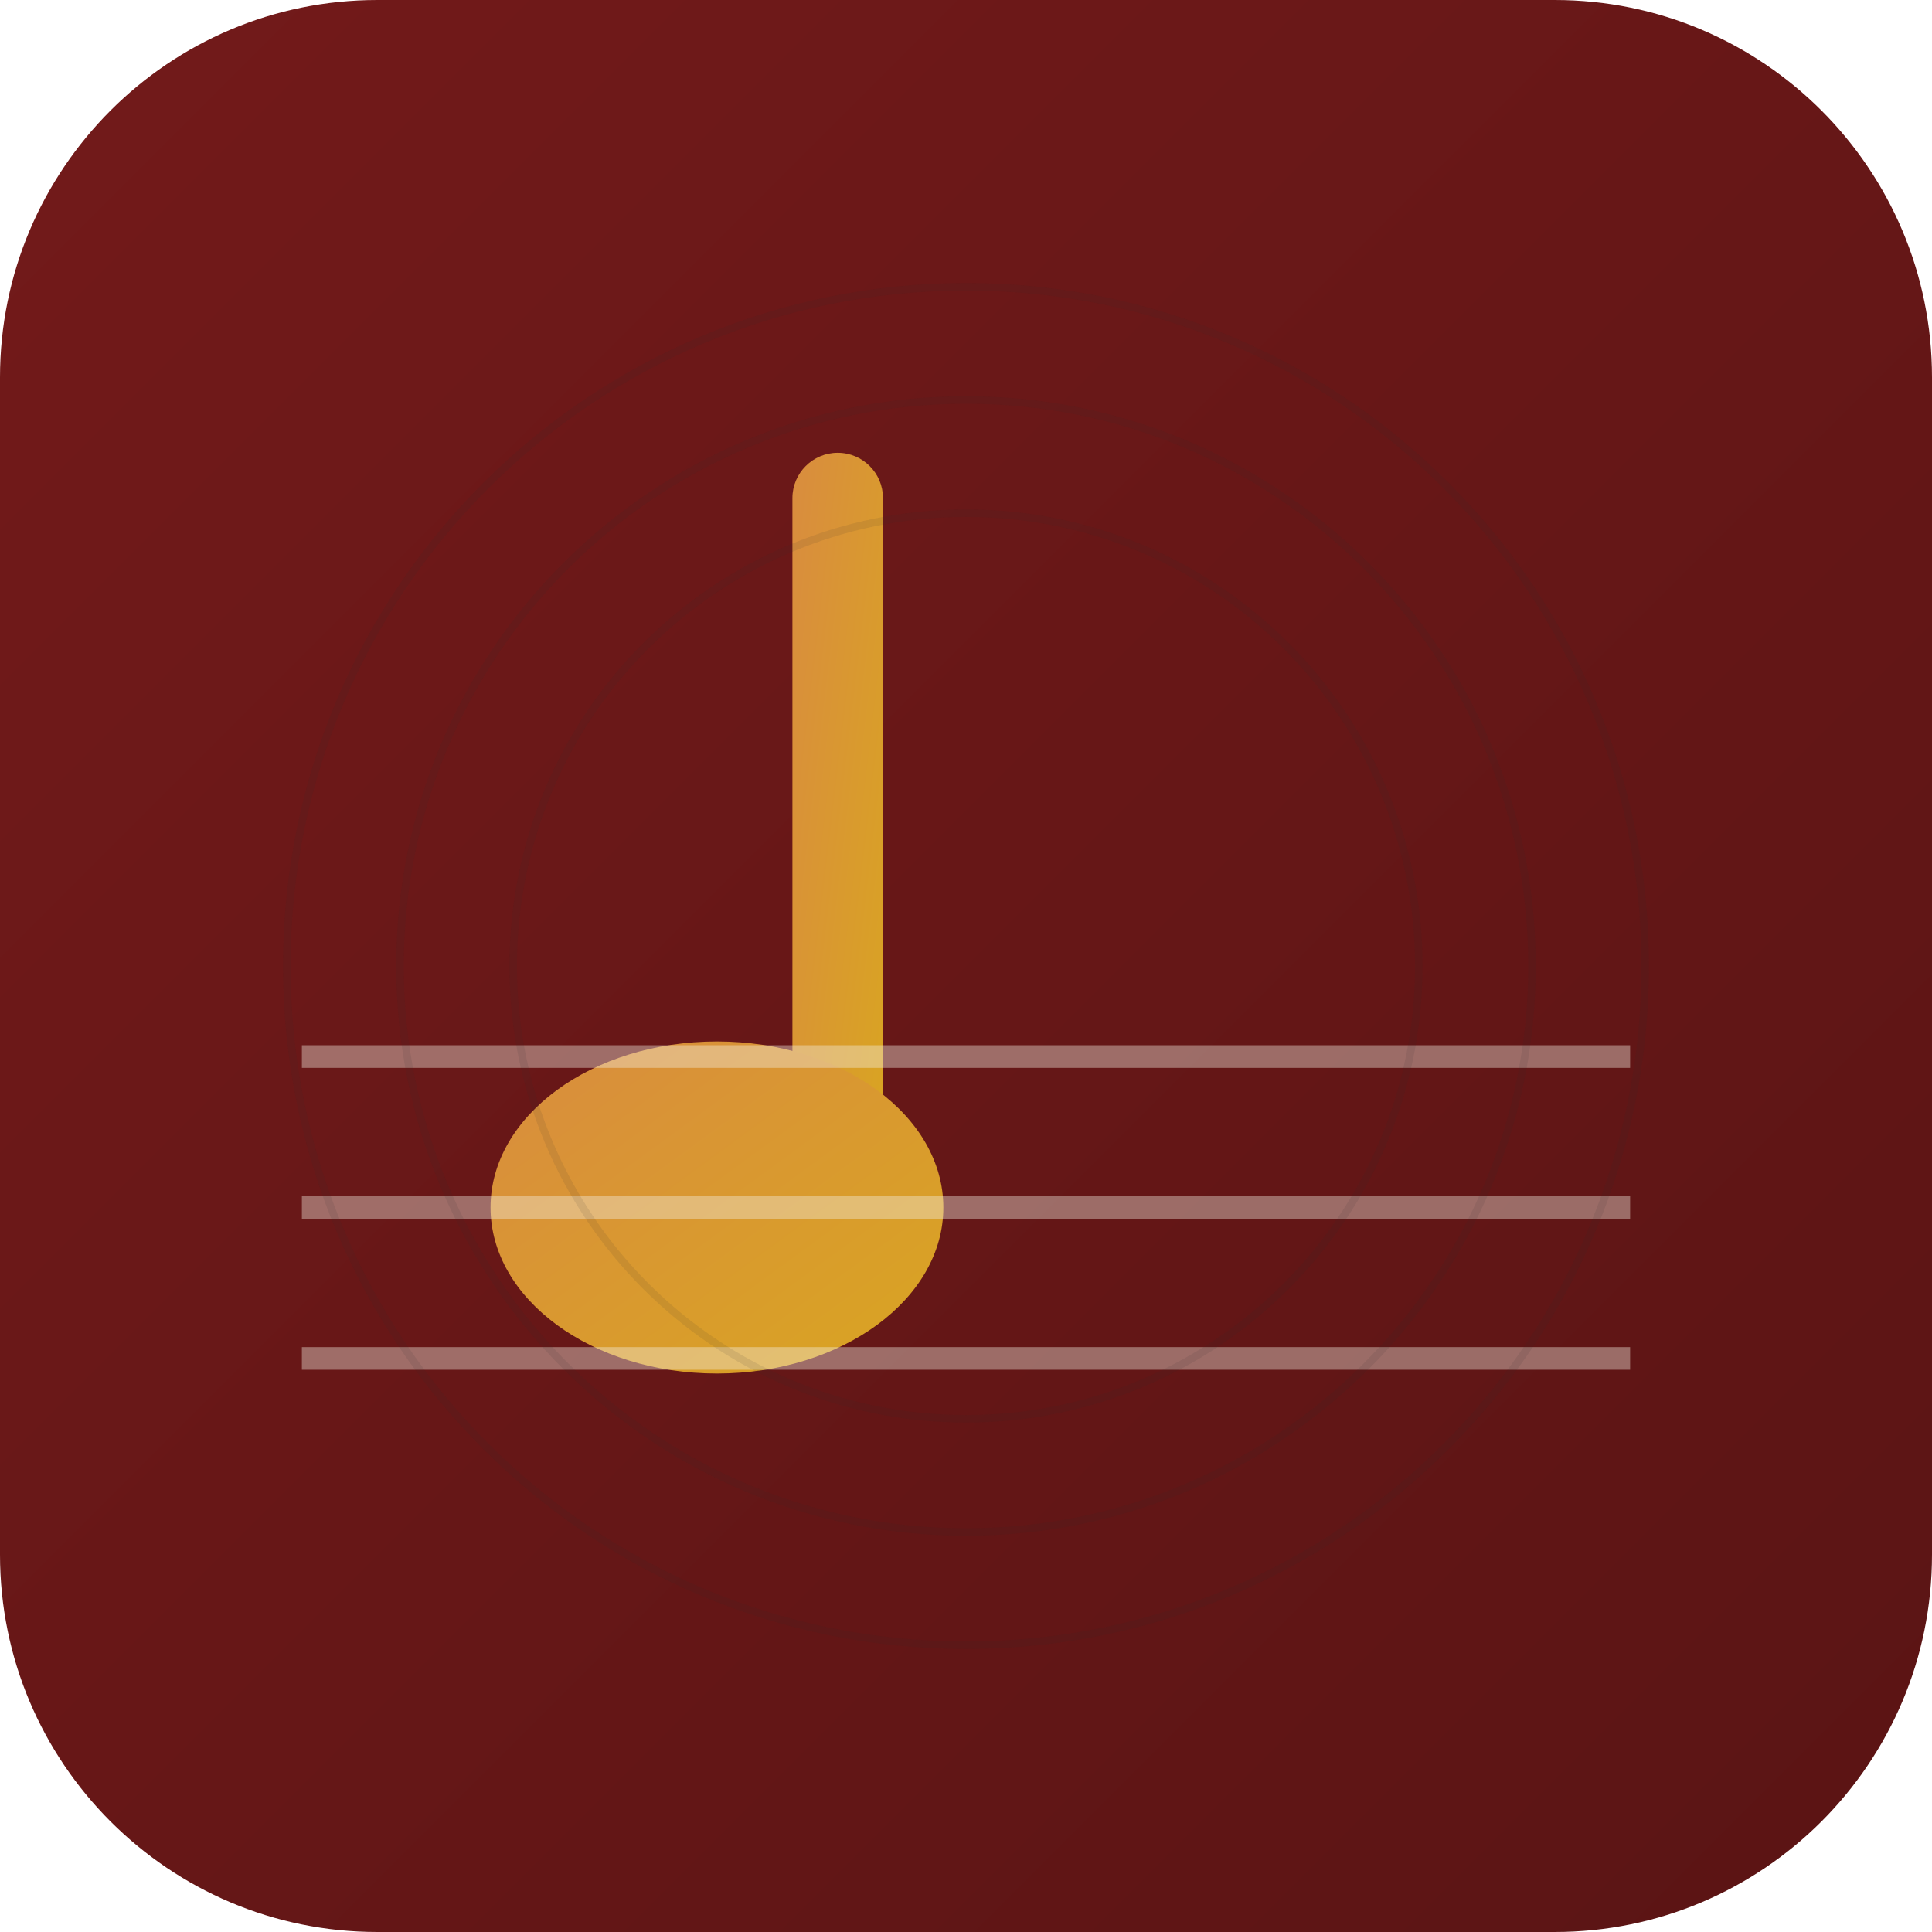
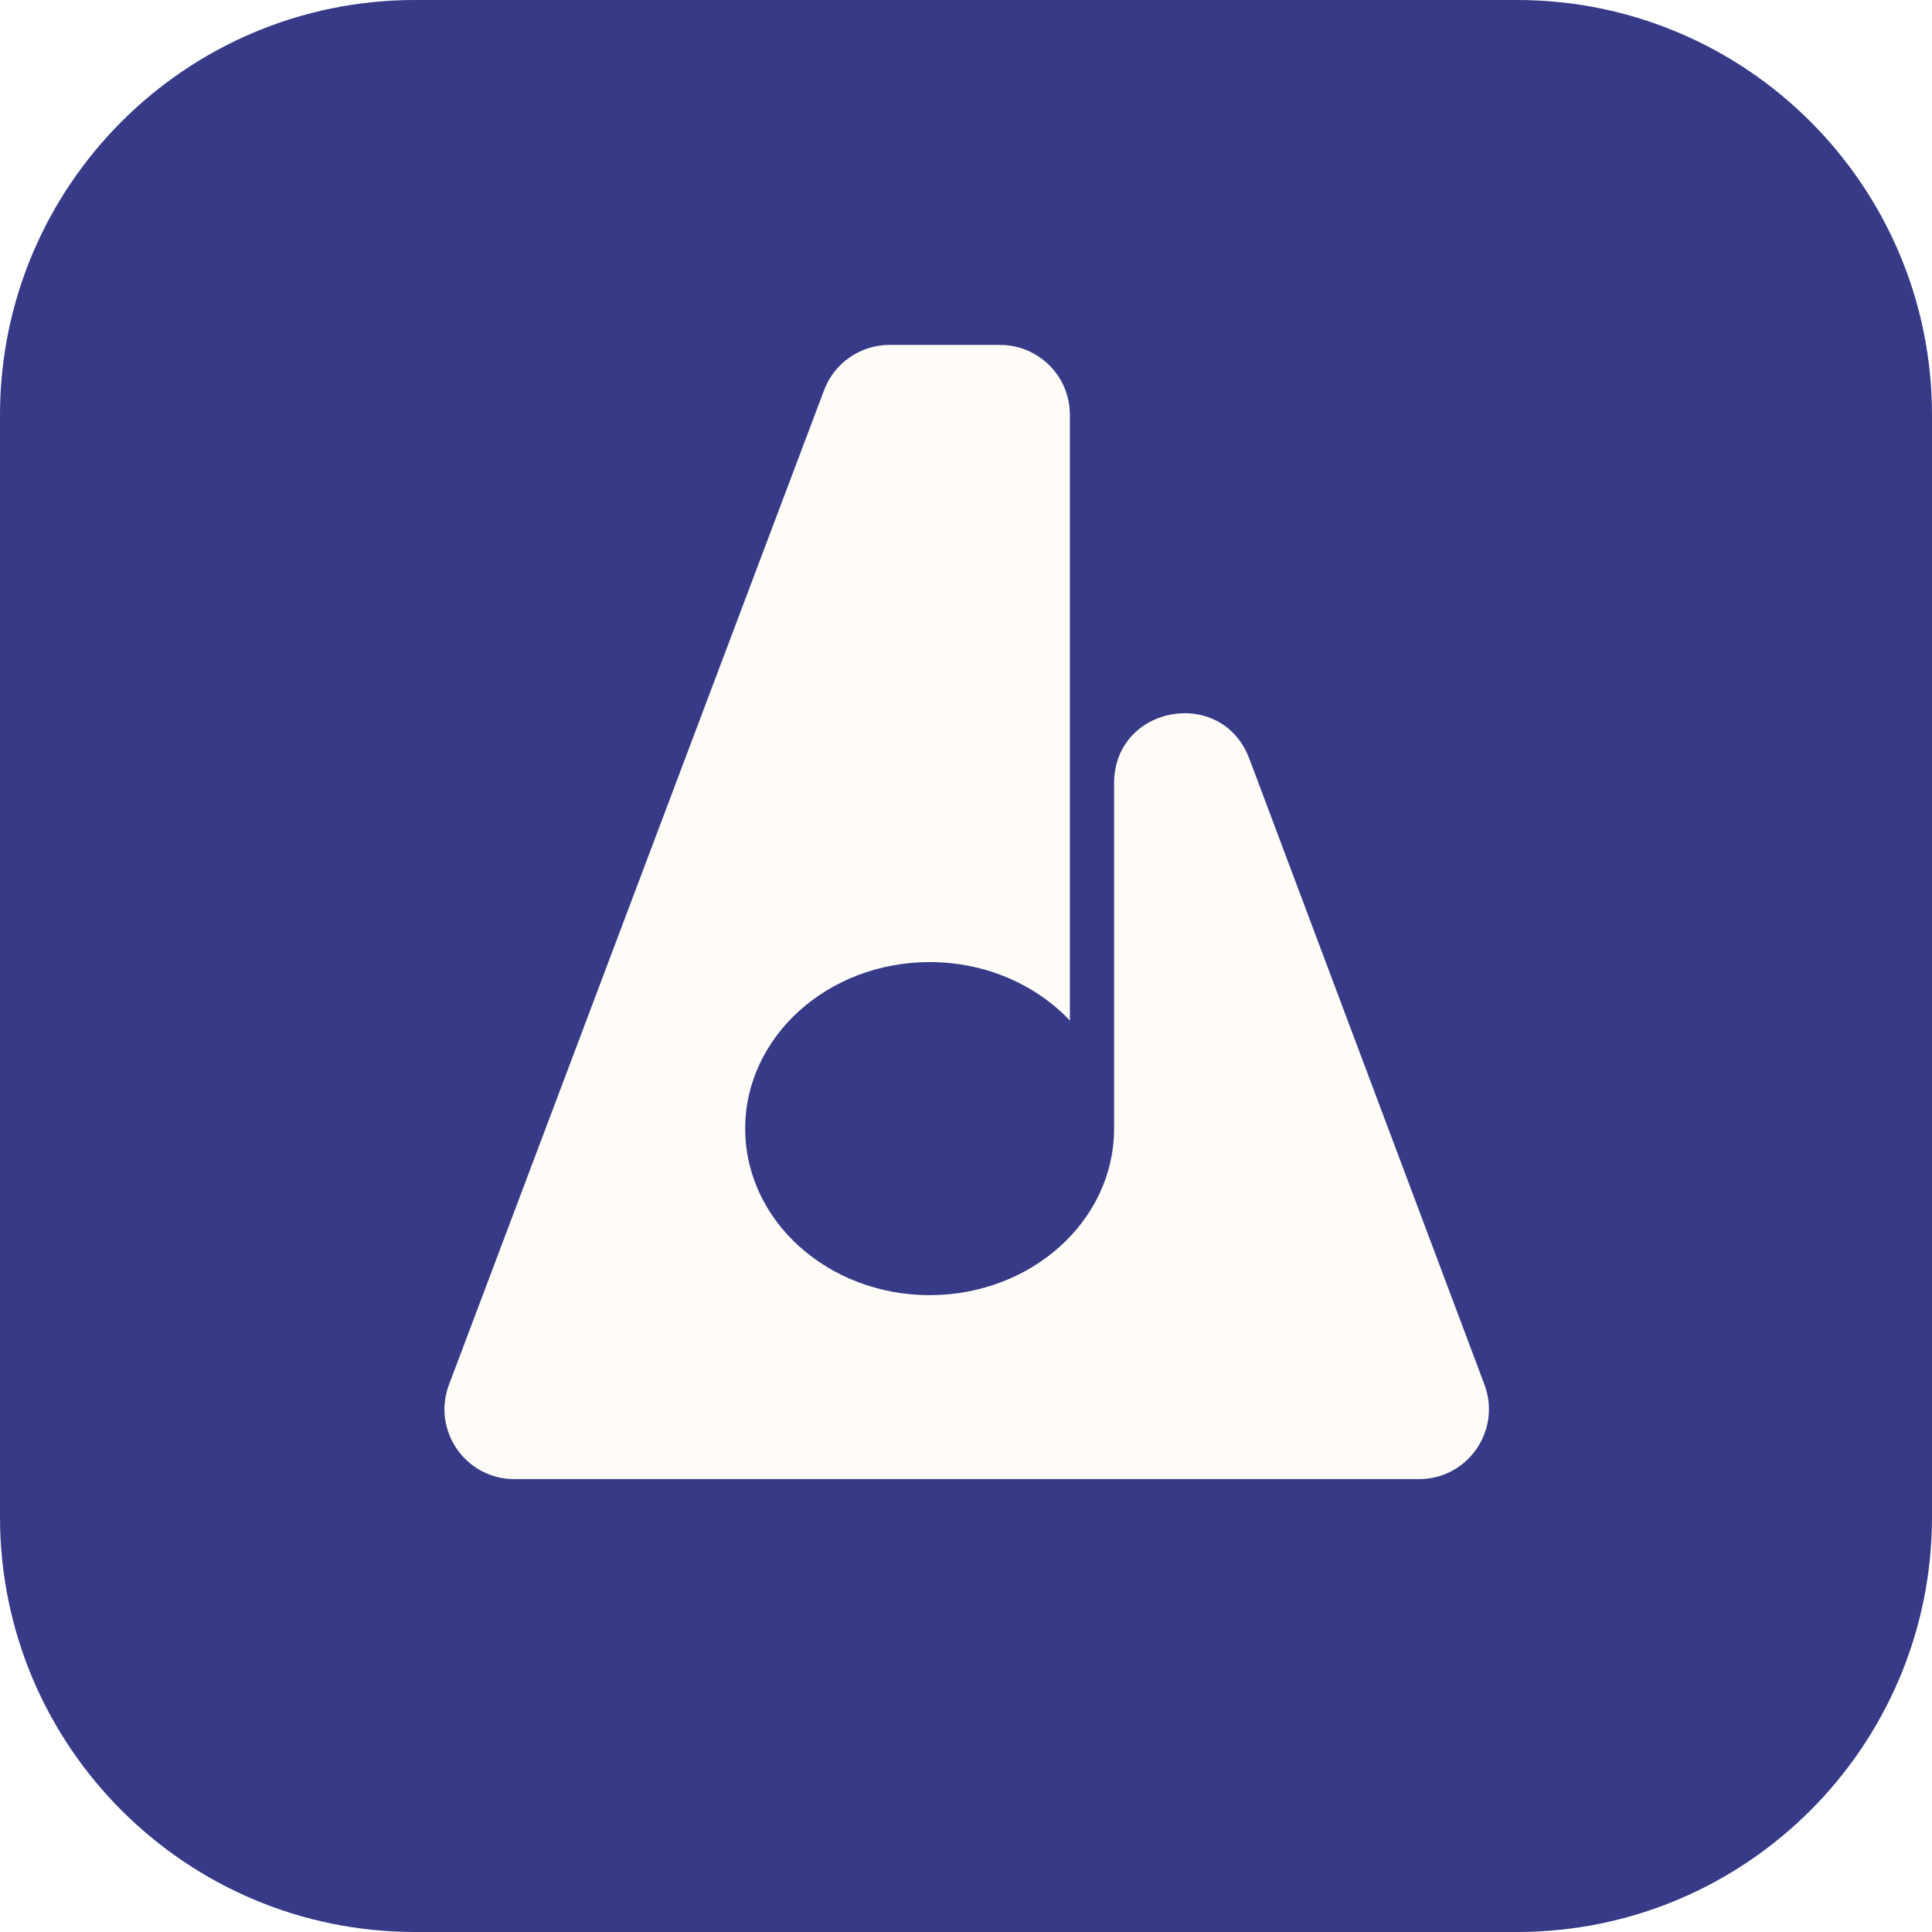
- <svg xmlns="http://www.w3.org/2000/svg" width="256" height="256" viewBox="0 0 256 256">
-   <defs>
-     <linearGradient id="bgGradient" x1="0%" y1="0%" x2="100%" y2="100%">
-       <stop offset="0%" style="stop-color:#731A1A;stop-opacity:1" />
-       <stop offset="100%" style="stop-color:#5a1414;stop-opacity:1" />
-     </linearGradient>
-     <linearGradient id="noteGradient" x1="0%" y1="0%" x2="100%" y2="100%">
-       <stop offset="0%" style="stop-color:#D98C3F;stop-opacity:1" />
-       <stop offset="100%" style="stop-color:#D9A521;stop-opacity:1" />
-     </linearGradient>
-   </defs>
-   <rect width="256" height="256" rx="50" fill="url(#bgGradient)" />
-   <rect x="105" y="60" width="12" height="100" fill="url(#noteGradient)" rx="6" />
-   <ellipse cx="95" cy="160" rx="30" ry="22" fill="url(#noteGradient)" />
-   <line x1="40" y1="140" x2="216" y2="140" stroke="#F2EDE0" stroke-width="3" opacity="0.4" />
-   <line x1="40" y1="160" x2="216" y2="160" stroke="#F2EDE0" stroke-width="3" opacity="0.4" />
-   <line x1="40" y1="180" x2="216" y2="180" stroke="#F2EDE0" stroke-width="3" opacity="0.4" />
-   <circle cx="128" cy="128" r="90" fill="none" stroke="#262626" stroke-width="1" opacity="0.1" />
-   <circle cx="128" cy="128" r="75" fill="none" stroke="#262626" stroke-width="1" opacity="0.1" />
-   <circle cx="128" cy="128" r="60" fill="none" stroke="#262626" stroke-width="1" opacity="0.1" />
+ <svg xmlns="http://www.w3.org/2000/svg" width="1024" height="1024" viewBox="0 0 1024 1024" fill="none" role="img" aria-label="ApproachNote">
+   <rect width="1024" height="1024" rx="220" fill="#363A87" />
+   <path d="M662.135 402.086C647.649 363.491 590.491 373.895 590.491 415.119V598.195C590.491 646.97 546.699 686.46 492.728 686.46C438.757 686.46 394.965 646.914 394.965 598.195C394.965 549.475 438.757 509.929 492.728 509.929C522.482 509.929 549.159 521.955 567.057 540.917V219.85C567.057 199.378 550.502 182.821 530.032 182.821H471.419C456.039 182.821 442.224 192.386 436.799 206.761L237.974 733.893C228.857 758.113 246.755 783.955 272.593 783.955H752.124C777.963 783.955 795.86 758.113 786.799 733.893L662.135 402.03V402.086Z" fill="#FFFCF7" />
</svg>
